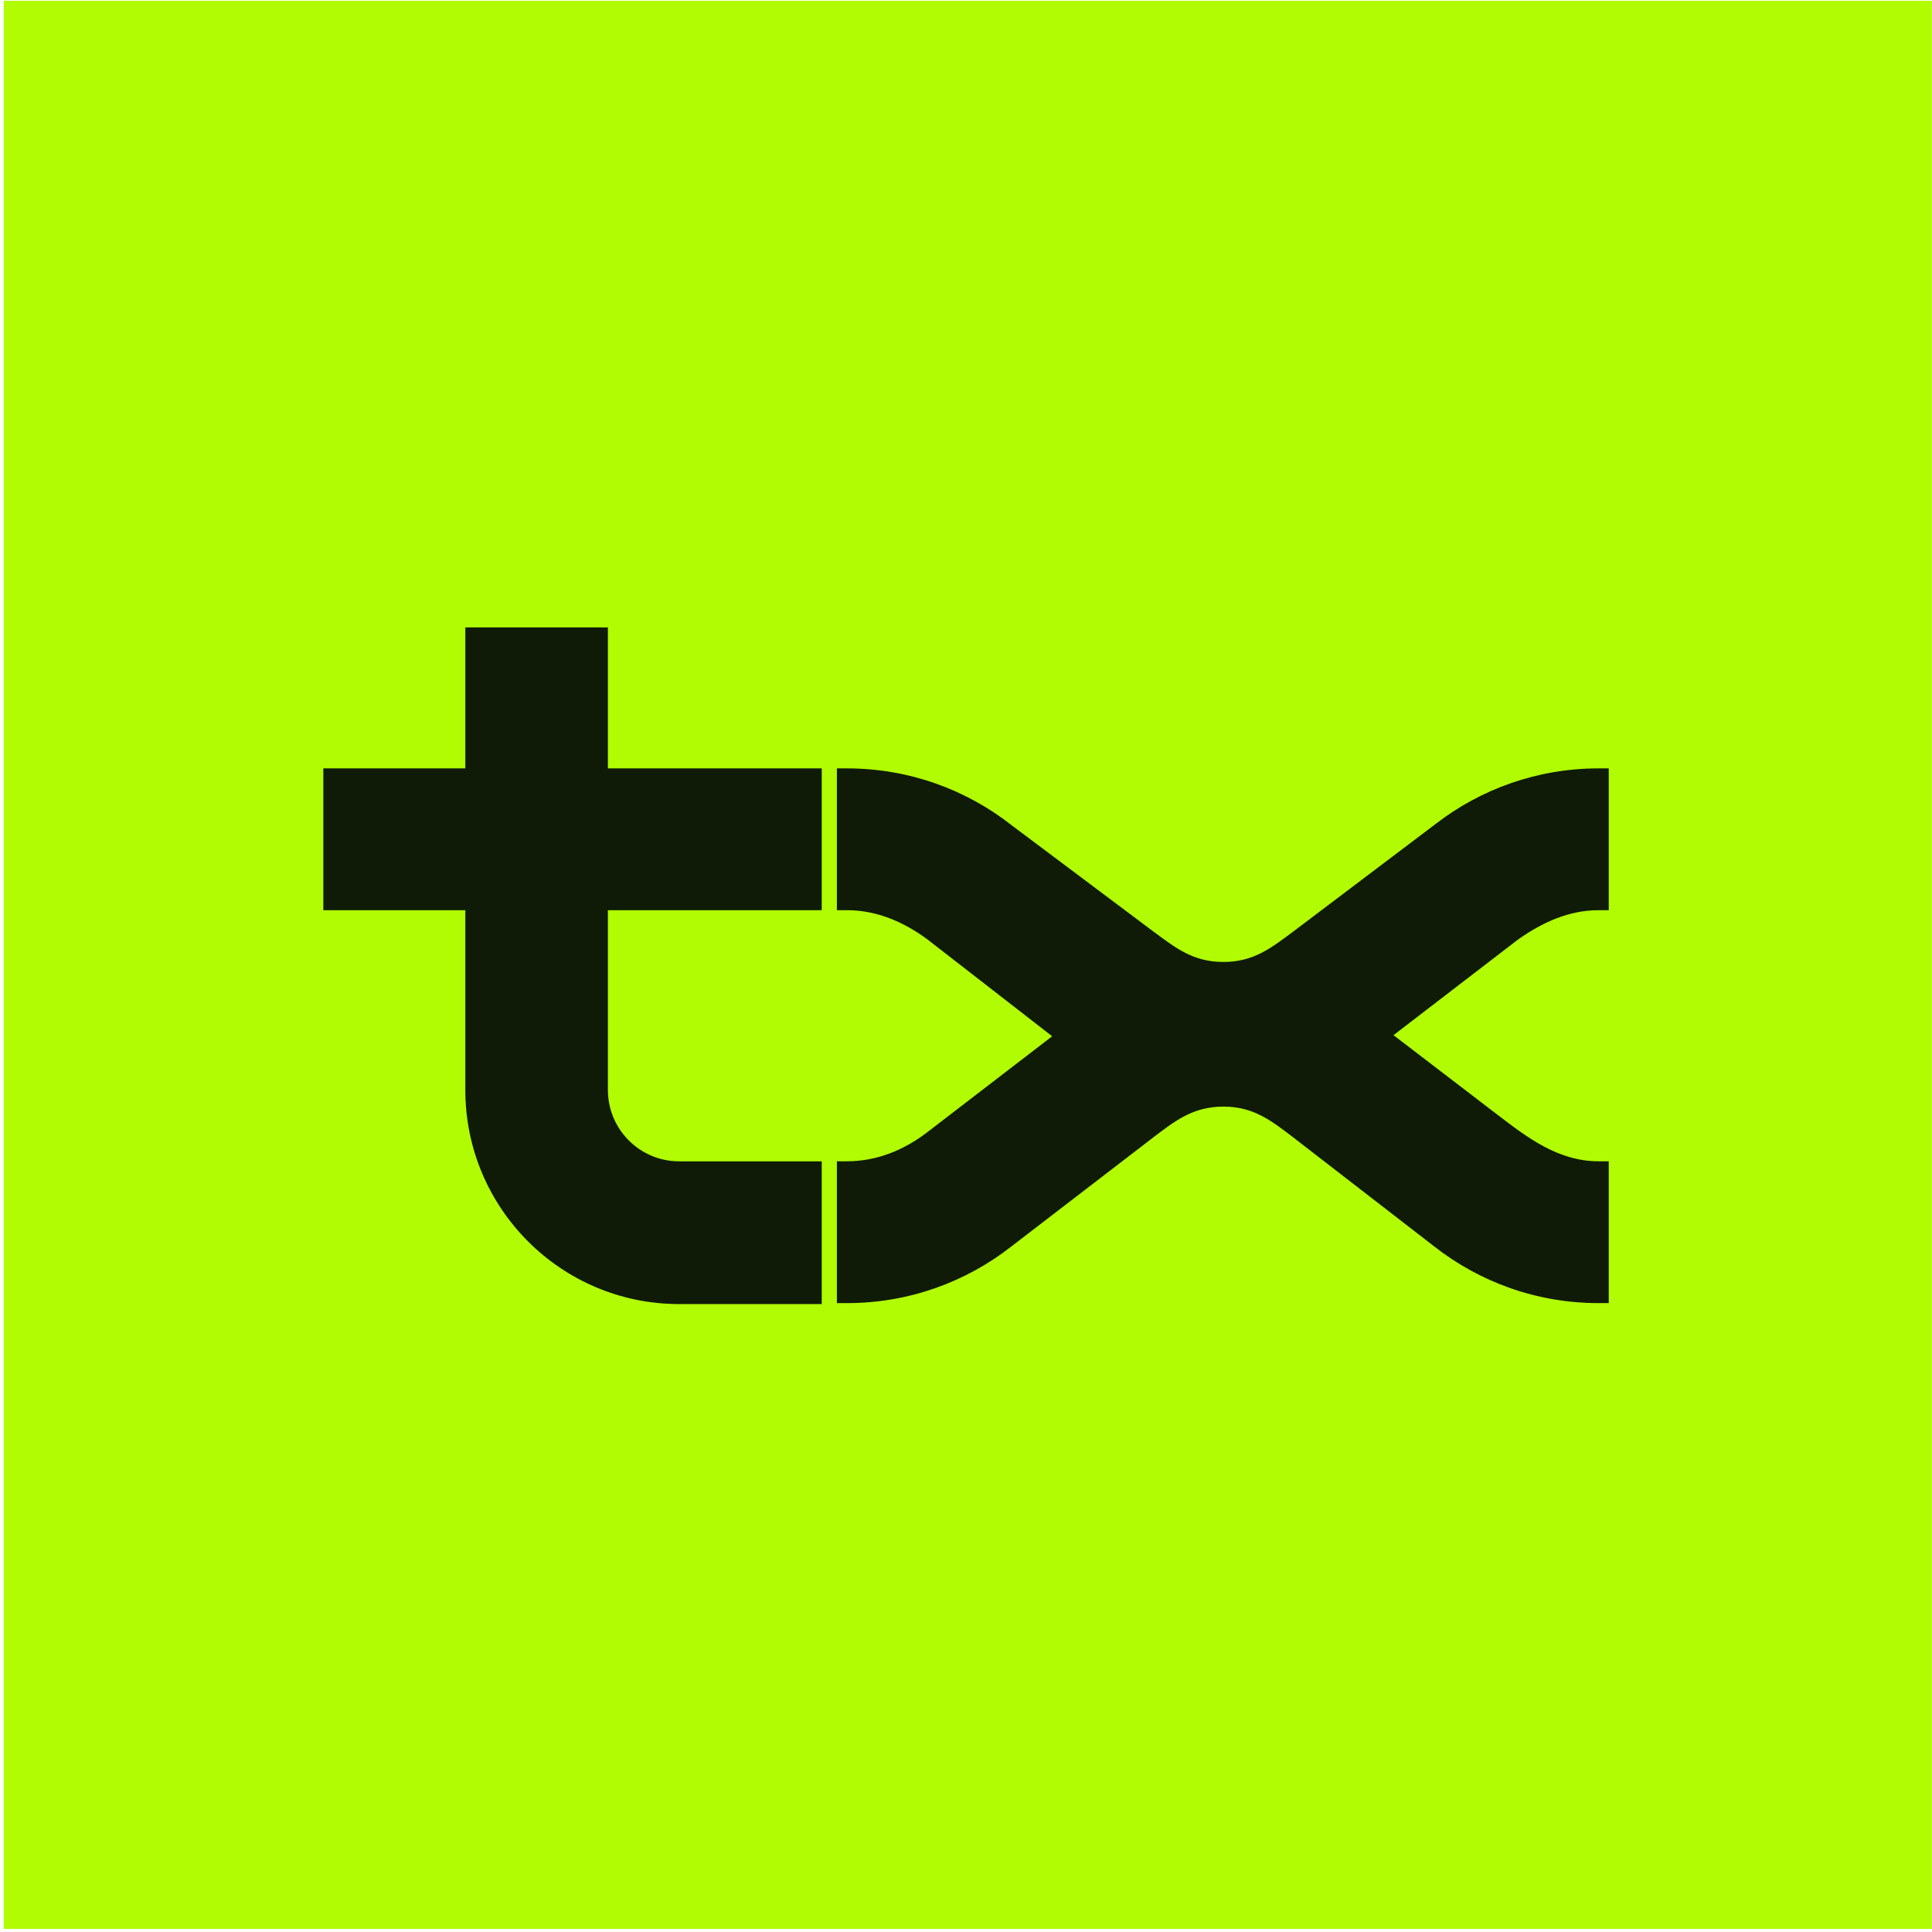
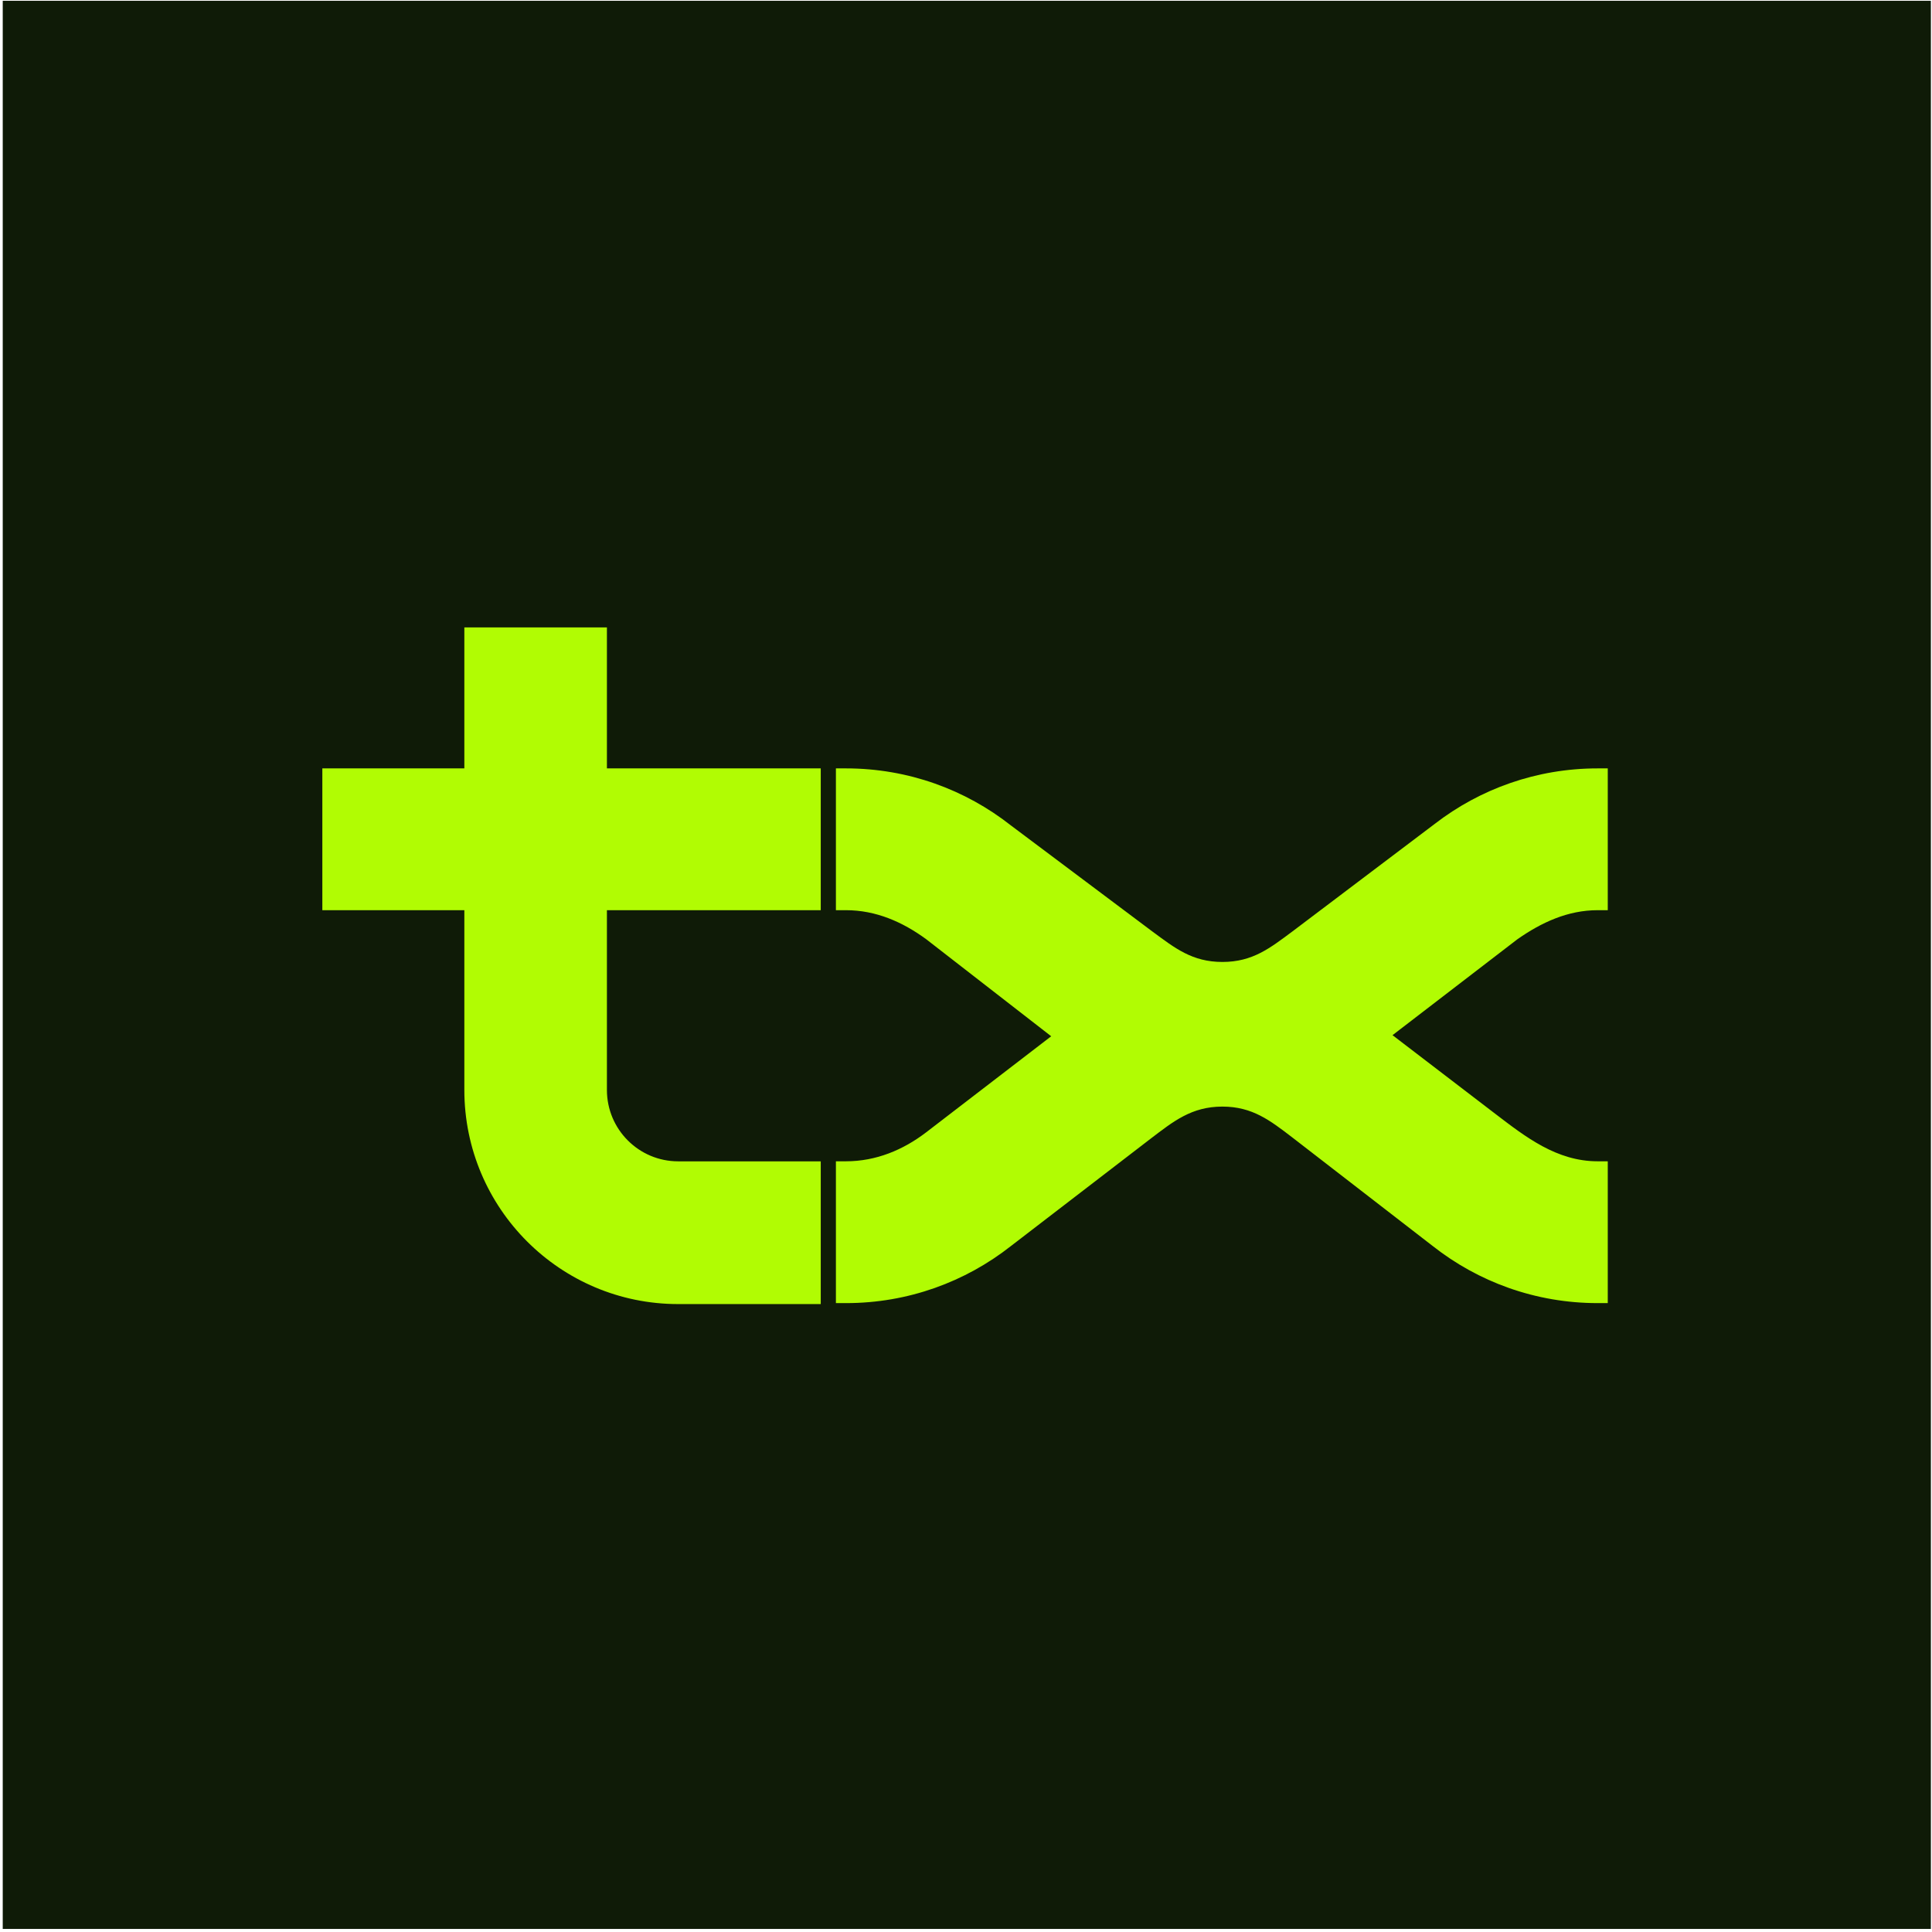
<svg xmlns="http://www.w3.org/2000/svg" width="501" height="501" viewBox="0 0 501 501" fill="none">
-   <rect width="500" height="500" transform="translate(0.966797 0.205078)" fill="#B1FC03" />
-   <path d="M157.639 199.256H213.088V236.026H157.639V282.646C157.639 292.861 165.914 301.15 176.125 301.155H213.088V338.169H176.124C145.51 338.169 120.688 313.327 120.667 282.673V236.026H83.842V199.256H120.667V162.704H157.639V199.256ZM219.641 199.256C235.766 199.256 250.616 204.782 262.391 214.042L299.15 241.601C304.907 245.837 309.393 249.451 317.245 249.451C325.121 249.451 329.646 245.809 335.391 241.544L372.356 213.611C384.036 204.61 398.675 199.256 414.554 199.256H417.175V236.027H414.554C406.816 236.027 399.97 239.196 393.713 243.588L361.36 268.436L387.951 288.787C395.866 294.837 403.932 301.143 414.554 301.143H417.175V337.919H414.554C398.422 337.919 383.577 332.394 371.802 323.127L335.292 294.896C329.653 290.59 325.034 286.957 317.245 286.957C309.241 286.957 304.504 290.818 298.728 295.207L262.392 323.127C250.618 332.386 235.773 337.919 219.641 337.919H217.02V301.143H219.641C227.441 301.143 234.472 298.182 240.402 293.649L272.848 268.72L240.418 243.543C234.315 239.075 227.396 236.027 219.641 236.027H217.02V199.256H219.641Z" fill="#0F1B07" />
+   <rect width="500" height="500" transform="translate(0.710938 0.205078)" fill="#0F1B07" />
+   <path d="M157.384 199.256H212.833V236.026H157.384V282.646C157.384 292.861 165.659 301.15 175.87 301.155H212.833V338.169H175.869C145.256 338.169 120.433 313.327 120.412 282.673V236.026H83.587V199.256H120.412V162.704H157.384V199.256ZM219.386 199.256C235.511 199.256 250.362 204.782 262.136 214.042L298.896 241.601C304.652 245.837 309.138 249.451 316.99 249.451C324.866 249.451 329.391 245.809 335.136 241.544L372.101 213.611C383.781 204.61 398.42 199.256 414.299 199.256H416.92V236.027H414.299C406.562 236.027 399.715 239.196 393.458 243.588L361.105 268.436L387.696 288.787C395.611 294.837 403.677 301.143 414.299 301.143H416.92V337.919H414.299C398.167 337.919 383.322 332.394 371.547 323.127L335.037 294.896C329.398 290.59 324.779 286.957 316.99 286.957C308.986 286.957 304.249 290.818 298.473 295.207L262.137 323.127C250.363 332.386 235.518 337.919 219.386 337.919H216.765V301.143H219.386C227.186 301.143 234.217 298.182 240.147 293.649L272.593 268.72L240.163 243.543C234.06 239.075 227.141 236.027 219.386 236.027H216.765V199.256H219.386Z" fill="#B1FC03" />
</svg>
